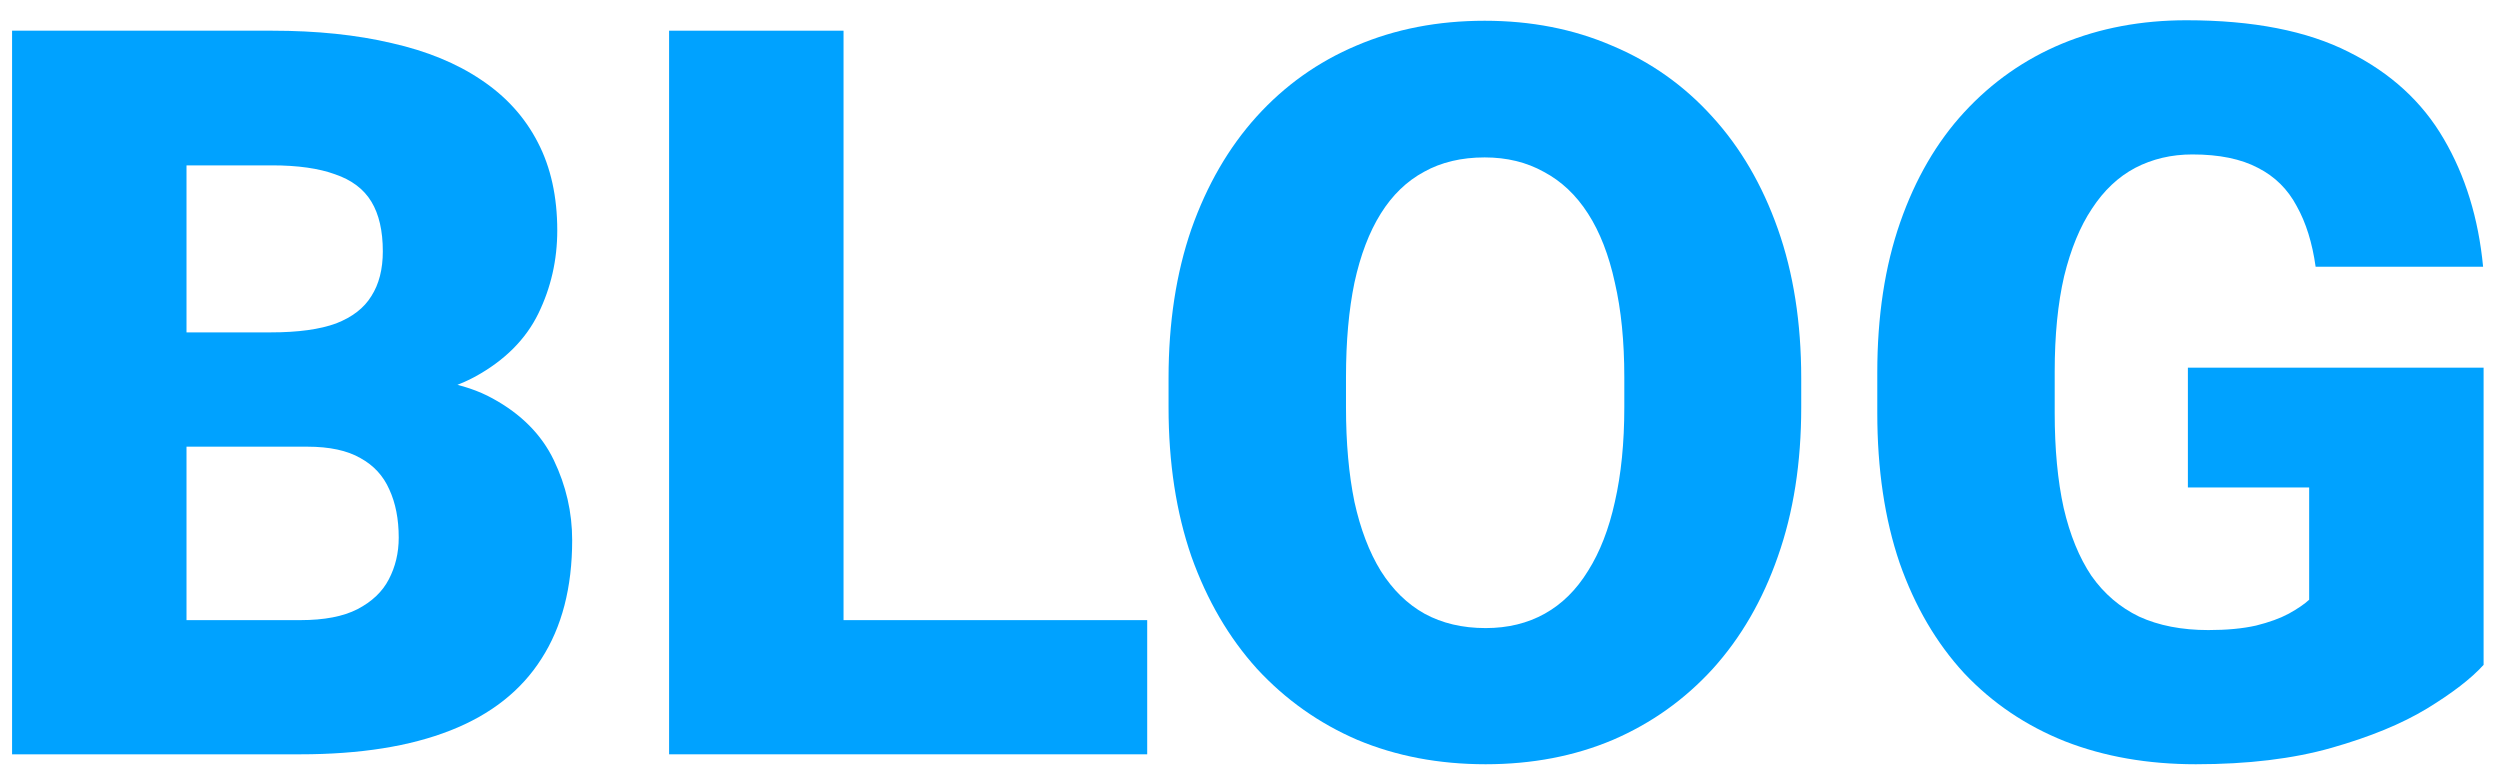
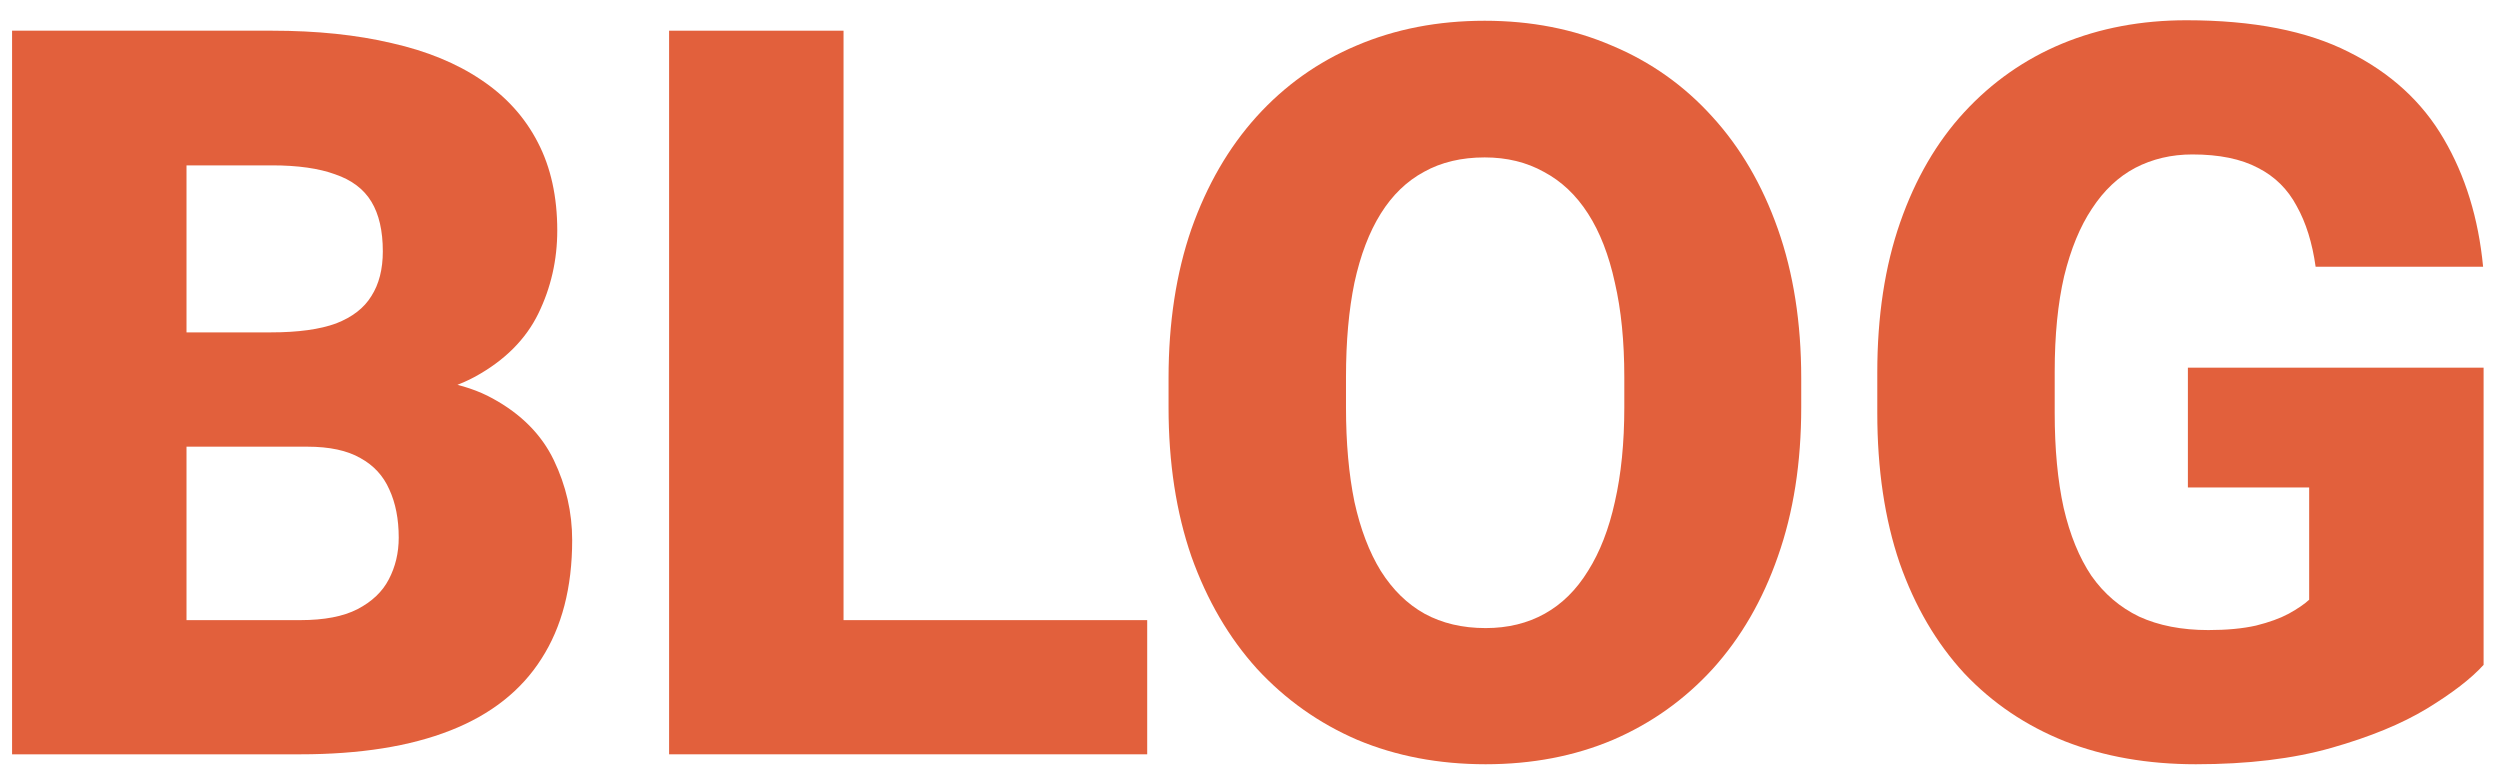
<svg xmlns="http://www.w3.org/2000/svg" width="116" height="36" viewBox="0 0 116 36" fill="none">
-   <path d="M14.258 20.726H5.61L5.564 15.422H12.574C13.835 15.422 14.842 15.283 15.595 15.007C16.348 14.714 16.894 14.292 17.232 13.738C17.586 13.185 17.763 12.493 17.763 11.663C17.763 10.71 17.586 9.941 17.232 9.357C16.879 8.773 16.318 8.35 15.549 8.088C14.796 7.812 13.819 7.673 12.62 7.673H8.654V35H0.56V1.424H12.62C14.696 1.424 16.548 1.616 18.178 2.001C19.808 2.369 21.191 2.938 22.329 3.707C23.482 4.476 24.358 5.444 24.958 6.613C25.557 7.766 25.857 9.126 25.857 10.694C25.857 12.063 25.565 13.346 24.981 14.545C24.396 15.745 23.42 16.721 22.052 17.474C20.699 18.212 18.847 18.596 16.494 18.627L14.258 20.726ZM13.935 35H3.65L6.417 28.774H13.935C15.042 28.774 15.926 28.605 16.587 28.266C17.263 27.913 17.747 27.452 18.04 26.883C18.347 26.299 18.501 25.653 18.501 24.946C18.501 24.085 18.355 23.339 18.063 22.709C17.786 22.078 17.34 21.594 16.725 21.256C16.11 20.902 15.288 20.726 14.258 20.726H7.455L7.501 15.422H15.641L17.532 17.543C19.777 17.451 21.552 17.766 22.859 18.489C24.181 19.211 25.127 20.165 25.696 21.348C26.264 22.532 26.549 23.77 26.549 25.061C26.549 27.259 26.072 29.096 25.119 30.572C24.181 32.048 22.775 33.155 20.899 33.893C19.023 34.631 16.702 35 13.935 35Z" fill="#00A2FF" />
-   <path d="M53.23 28.774V35H36.257V28.774H53.23ZM39.14 1.424V35H31.046V1.424H39.14Z" fill="#00A2FF" />
-   <path d="M83.577 17.543V18.904C83.577 21.471 83.216 23.777 82.493 25.822C81.786 27.851 80.779 29.588 79.472 31.034C78.166 32.463 76.621 33.563 74.837 34.331C73.054 35.085 71.086 35.461 68.934 35.461C66.766 35.461 64.783 35.085 62.984 34.331C61.201 33.563 59.648 32.463 58.326 31.034C57.019 29.588 56.005 27.851 55.282 25.822C54.575 23.777 54.221 21.471 54.221 18.904V17.543C54.221 14.976 54.575 12.67 55.282 10.625C56.005 8.58 57.012 6.843 58.303 5.413C59.61 3.968 61.155 2.869 62.938 2.116C64.737 1.347 66.72 0.963 68.888 0.963C71.04 0.963 73.008 1.347 74.791 2.116C76.59 2.869 78.143 3.968 79.449 5.413C80.756 6.843 81.771 8.58 82.493 10.625C83.216 12.67 83.577 14.976 83.577 17.543ZM75.368 18.904V17.497C75.368 15.837 75.222 14.376 74.93 13.116C74.653 11.84 74.238 10.771 73.684 9.91C73.131 9.049 72.447 8.404 71.632 7.973C70.832 7.527 69.918 7.304 68.888 7.304C67.812 7.304 66.874 7.527 66.074 7.973C65.275 8.404 64.606 9.049 64.068 9.91C63.53 10.771 63.123 11.84 62.846 13.116C62.585 14.376 62.454 15.837 62.454 17.497V18.904C62.454 20.549 62.585 22.009 62.846 23.285C63.123 24.546 63.53 25.614 64.068 26.491C64.622 27.367 65.298 28.028 66.097 28.474C66.912 28.92 67.858 29.143 68.934 29.143C69.964 29.143 70.879 28.92 71.678 28.474C72.478 28.028 73.146 27.367 73.684 26.491C74.238 25.614 74.653 24.546 74.93 23.285C75.222 22.009 75.368 20.549 75.368 18.904Z" fill="#00A2FF" />
-   <path d="M115.239 17.059V30.849C114.67 31.479 113.794 32.156 112.61 32.878C111.442 33.586 109.966 34.193 108.183 34.7C106.399 35.208 104.301 35.461 101.887 35.461C99.658 35.461 97.636 35.108 95.822 34.4C94.008 33.678 92.448 32.625 91.141 31.241C89.85 29.842 88.85 28.136 88.143 26.122C87.451 24.092 87.106 21.771 87.106 19.157V17.29C87.106 14.676 87.459 12.355 88.166 10.325C88.873 8.296 89.865 6.59 91.141 5.206C92.432 3.807 93.947 2.746 95.684 2.024C97.436 1.301 99.358 0.94 101.449 0.94C104.539 0.94 107.053 1.432 108.99 2.416C110.927 3.384 112.395 4.729 113.394 6.451C114.394 8.158 115.001 10.133 115.216 12.378H107.445C107.291 11.271 106.999 10.333 106.568 9.564C106.153 8.78 105.554 8.188 104.77 7.789C103.986 7.374 102.971 7.166 101.726 7.166C100.757 7.166 99.873 7.374 99.074 7.789C98.29 8.204 97.621 8.834 97.068 9.68C96.514 10.51 96.084 11.555 95.776 12.816C95.484 14.076 95.338 15.552 95.338 17.244V19.157C95.338 20.833 95.476 22.301 95.753 23.562C96.045 24.823 96.476 25.876 97.044 26.721C97.629 27.552 98.367 28.182 99.258 28.612C100.165 29.027 101.234 29.235 102.464 29.235C103.325 29.235 104.063 29.166 104.678 29.027C105.292 28.874 105.8 28.689 106.2 28.474C106.615 28.243 106.93 28.028 107.145 27.828V22.617H101.518V17.059H115.239Z" fill="#00A2FF" />
+   <path d="M14.258 20.726H5.61L5.564 15.422H12.574C13.835 15.422 14.842 15.283 15.595 15.007C16.348 14.714 16.894 14.292 17.232 13.738C17.586 13.185 17.763 12.493 17.763 11.663C17.763 10.71 17.586 9.941 17.232 9.357C16.879 8.773 16.318 8.35 15.549 8.088C14.796 7.812 13.819 7.673 12.62 7.673H8.654V35H0.56V1.424H12.62C14.696 1.424 16.548 1.616 18.178 2.001C19.808 2.369 21.191 2.938 22.329 3.707C23.482 4.476 24.358 5.444 24.958 6.613C25.557 7.766 25.857 9.126 25.857 10.694C25.857 12.063 25.565 13.346 24.981 14.545C24.396 15.745 23.42 16.721 22.052 17.474C20.699 18.212 18.847 18.596 16.494 18.627L14.258 20.726ZM13.935 35H3.65L6.417 28.774H13.935C15.042 28.774 15.926 28.605 16.587 28.266C17.263 27.913 17.747 27.452 18.04 26.883C18.347 26.299 18.501 25.653 18.501 24.946C18.501 24.085 18.355 23.339 18.063 22.709C17.786 22.078 17.34 21.594 16.725 21.256C16.11 20.902 15.288 20.726 14.258 20.726H7.455L7.501 15.422H15.641L17.532 17.543C19.777 17.451 21.552 17.766 22.859 18.489C24.181 19.211 25.127 20.165 25.696 21.348C26.264 22.532 26.549 23.77 26.549 25.061C26.549 27.259 26.072 29.096 25.119 30.572C24.181 32.048 22.775 33.155 20.899 33.893C19.023 34.631 16.702 35 13.935 35Z" fill="#e2603c" />
+   <path d="M53.23 28.774V35H36.257V28.774H53.23ZM39.14 1.424V35H31.046V1.424H39.14Z" fill="#e2603c" />
+   <path d="M83.577 17.543V18.904C83.577 21.471 83.216 23.777 82.493 25.822C81.786 27.851 80.779 29.588 79.472 31.034C78.166 32.463 76.621 33.563 74.837 34.331C73.054 35.085 71.086 35.461 68.934 35.461C66.766 35.461 64.783 35.085 62.984 34.331C61.201 33.563 59.648 32.463 58.326 31.034C57.019 29.588 56.005 27.851 55.282 25.822C54.575 23.777 54.221 21.471 54.221 18.904V17.543C54.221 14.976 54.575 12.67 55.282 10.625C56.005 8.58 57.012 6.843 58.303 5.413C59.61 3.968 61.155 2.869 62.938 2.116C64.737 1.347 66.72 0.963 68.888 0.963C71.04 0.963 73.008 1.347 74.791 2.116C76.59 2.869 78.143 3.968 79.449 5.413C80.756 6.843 81.771 8.58 82.493 10.625C83.216 12.67 83.577 14.976 83.577 17.543ZM75.368 18.904V17.497C75.368 15.837 75.222 14.376 74.93 13.116C74.653 11.84 74.238 10.771 73.684 9.91C73.131 9.049 72.447 8.404 71.632 7.973C70.832 7.527 69.918 7.304 68.888 7.304C67.812 7.304 66.874 7.527 66.074 7.973C65.275 8.404 64.606 9.049 64.068 9.91C63.53 10.771 63.123 11.84 62.846 13.116C62.585 14.376 62.454 15.837 62.454 17.497V18.904C62.454 20.549 62.585 22.009 62.846 23.285C63.123 24.546 63.53 25.614 64.068 26.491C64.622 27.367 65.298 28.028 66.097 28.474C66.912 28.92 67.858 29.143 68.934 29.143C69.964 29.143 70.879 28.92 71.678 28.474C72.478 28.028 73.146 27.367 73.684 26.491C74.238 25.614 74.653 24.546 74.93 23.285C75.222 22.009 75.368 20.549 75.368 18.904Z" fill="#e2603c" />
+   <path d="M115.239 17.059V30.849C114.67 31.479 113.794 32.156 112.61 32.878C111.442 33.586 109.966 34.193 108.183 34.7C106.399 35.208 104.301 35.461 101.887 35.461C99.658 35.461 97.636 35.108 95.822 34.4C94.008 33.678 92.448 32.625 91.141 31.241C89.85 29.842 88.85 28.136 88.143 26.122C87.451 24.092 87.106 21.771 87.106 19.157V17.29C87.106 14.676 87.459 12.355 88.166 10.325C88.873 8.296 89.865 6.59 91.141 5.206C92.432 3.807 93.947 2.746 95.684 2.024C97.436 1.301 99.358 0.94 101.449 0.94C104.539 0.94 107.053 1.432 108.99 2.416C110.927 3.384 112.395 4.729 113.394 6.451C114.394 8.158 115.001 10.133 115.216 12.378H107.445C107.291 11.271 106.999 10.333 106.568 9.564C106.153 8.78 105.554 8.188 104.77 7.789C103.986 7.374 102.971 7.166 101.726 7.166C100.757 7.166 99.873 7.374 99.074 7.789C98.29 8.204 97.621 8.834 97.068 9.68C96.514 10.51 96.084 11.555 95.776 12.816C95.484 14.076 95.338 15.552 95.338 17.244V19.157C95.338 20.833 95.476 22.301 95.753 23.562C96.045 24.823 96.476 25.876 97.044 26.721C97.629 27.552 98.367 28.182 99.258 28.612C100.165 29.027 101.234 29.235 102.464 29.235C103.325 29.235 104.063 29.166 104.678 29.027C105.292 28.874 105.8 28.689 106.2 28.474C106.615 28.243 106.93 28.028 107.145 27.828V22.617H101.518V17.059H115.239Z" fill="#e2603c" />
</svg>
